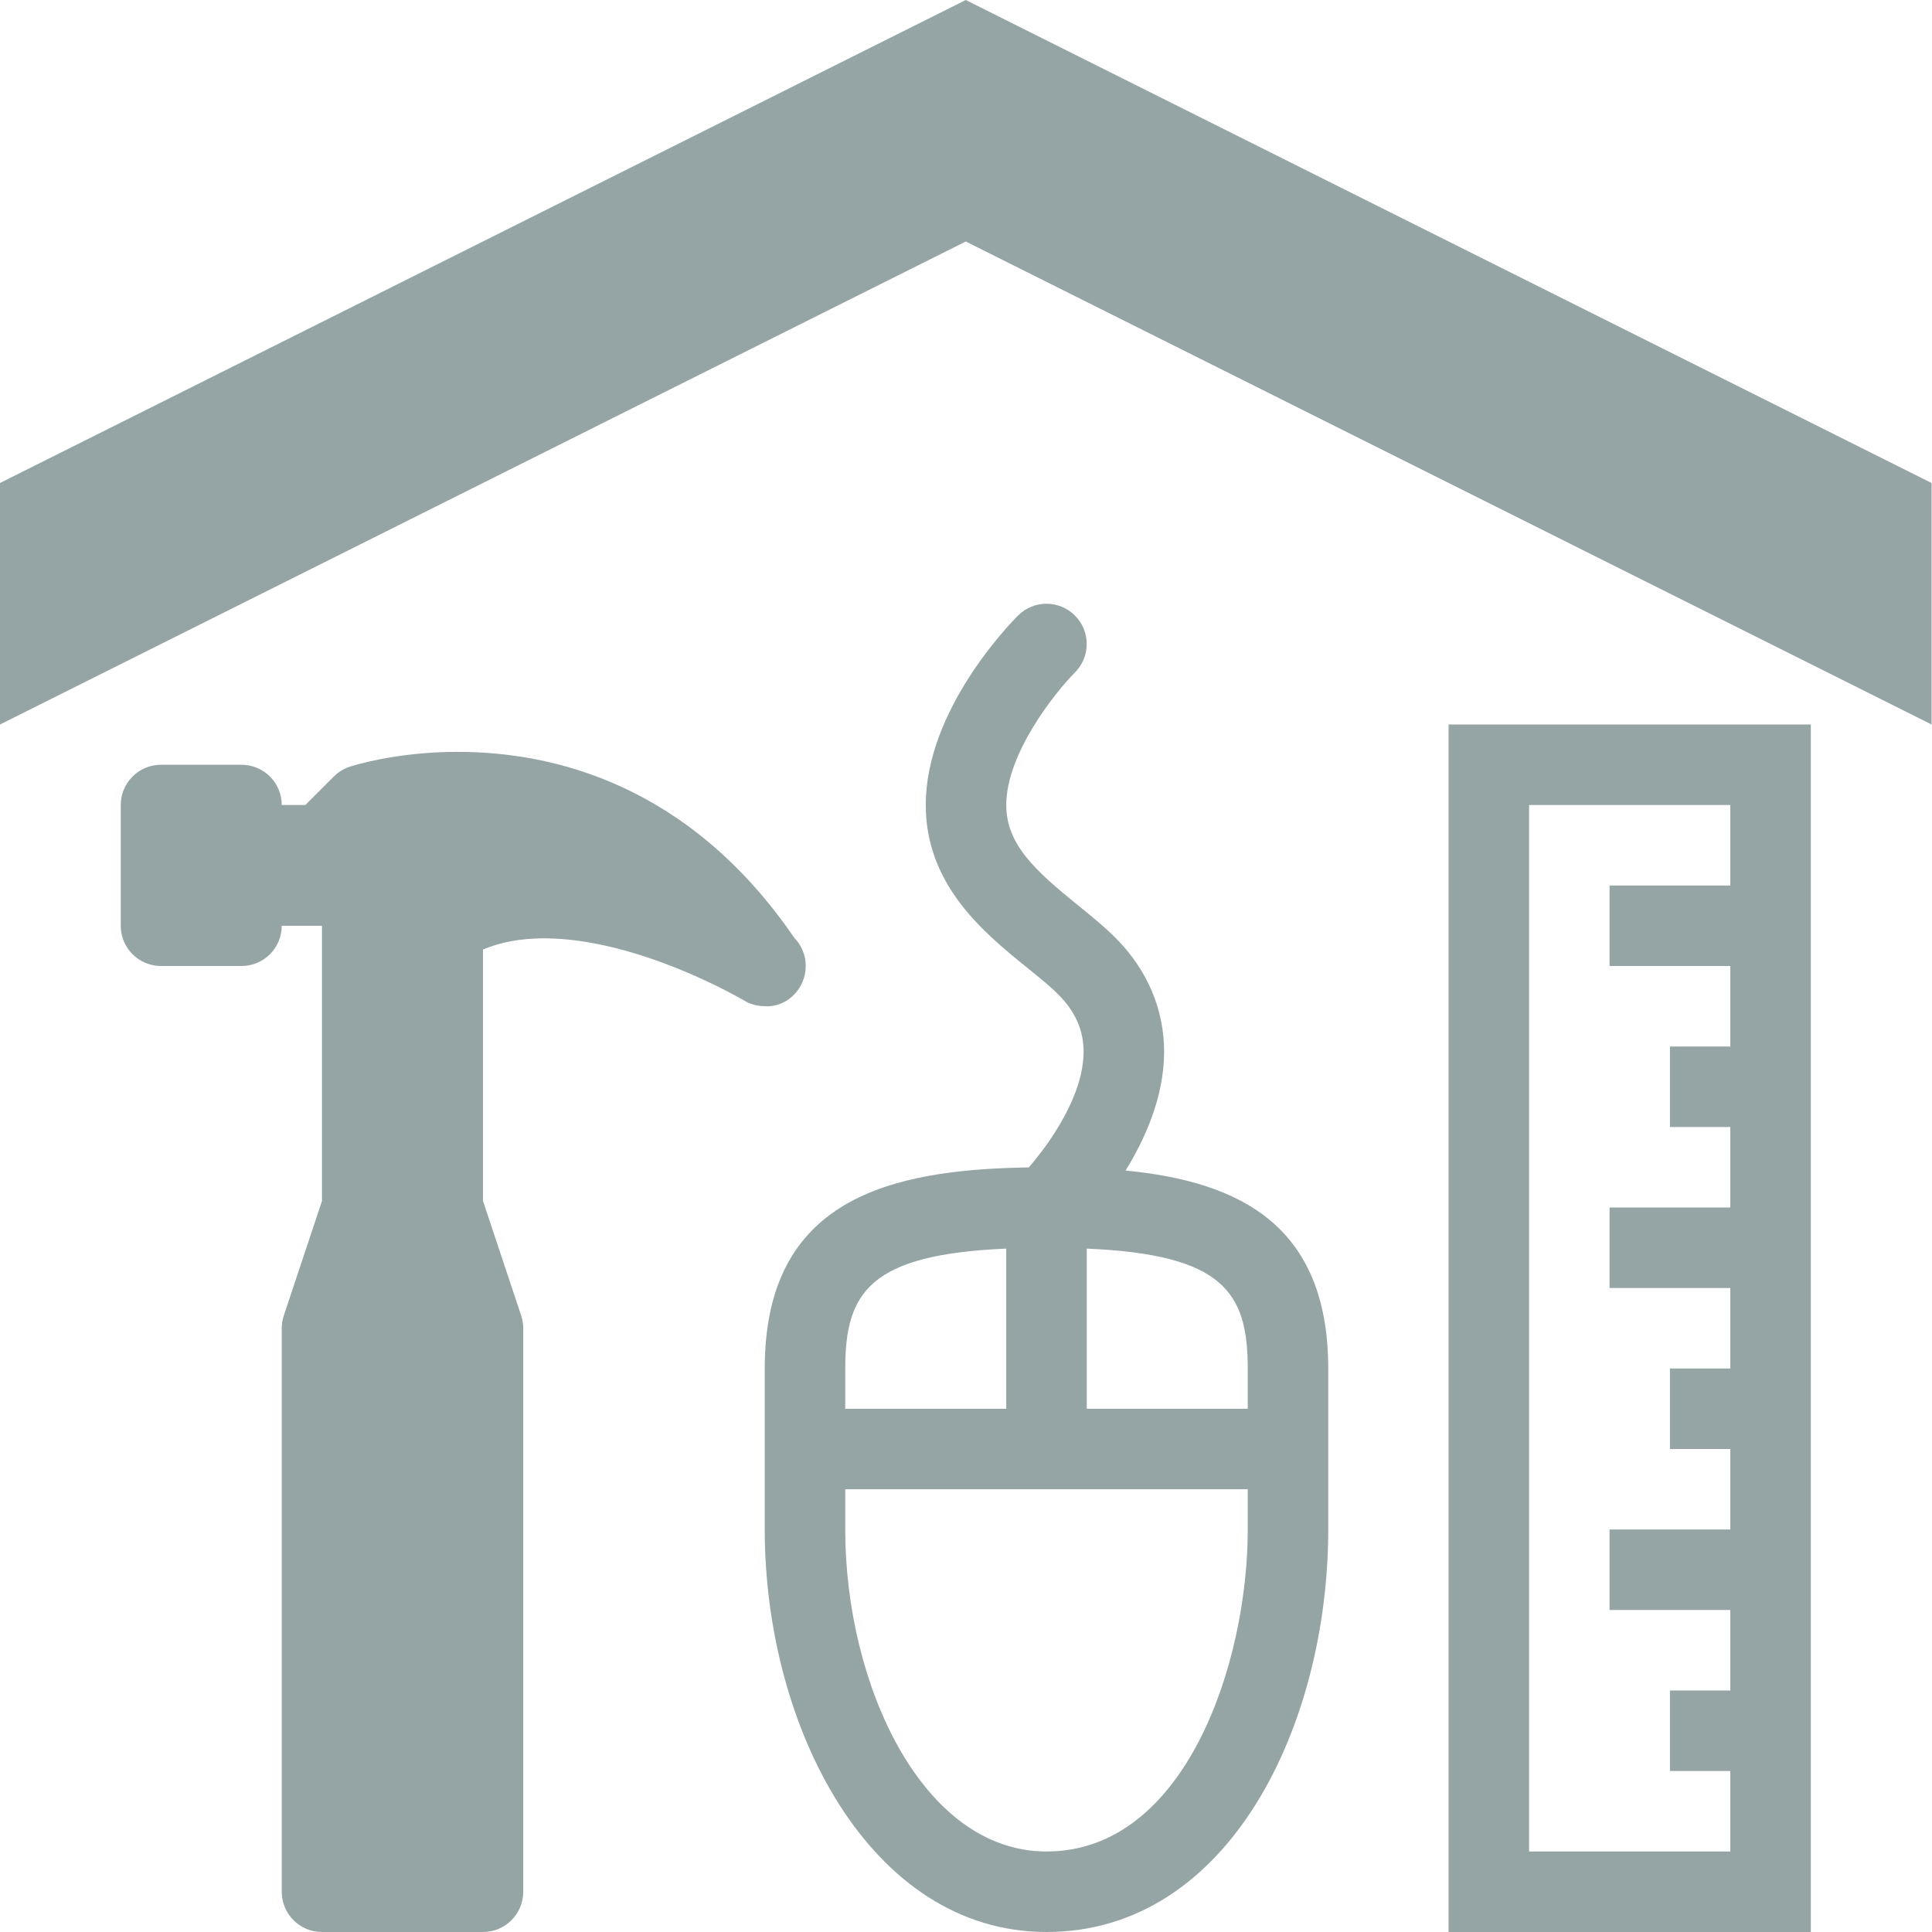
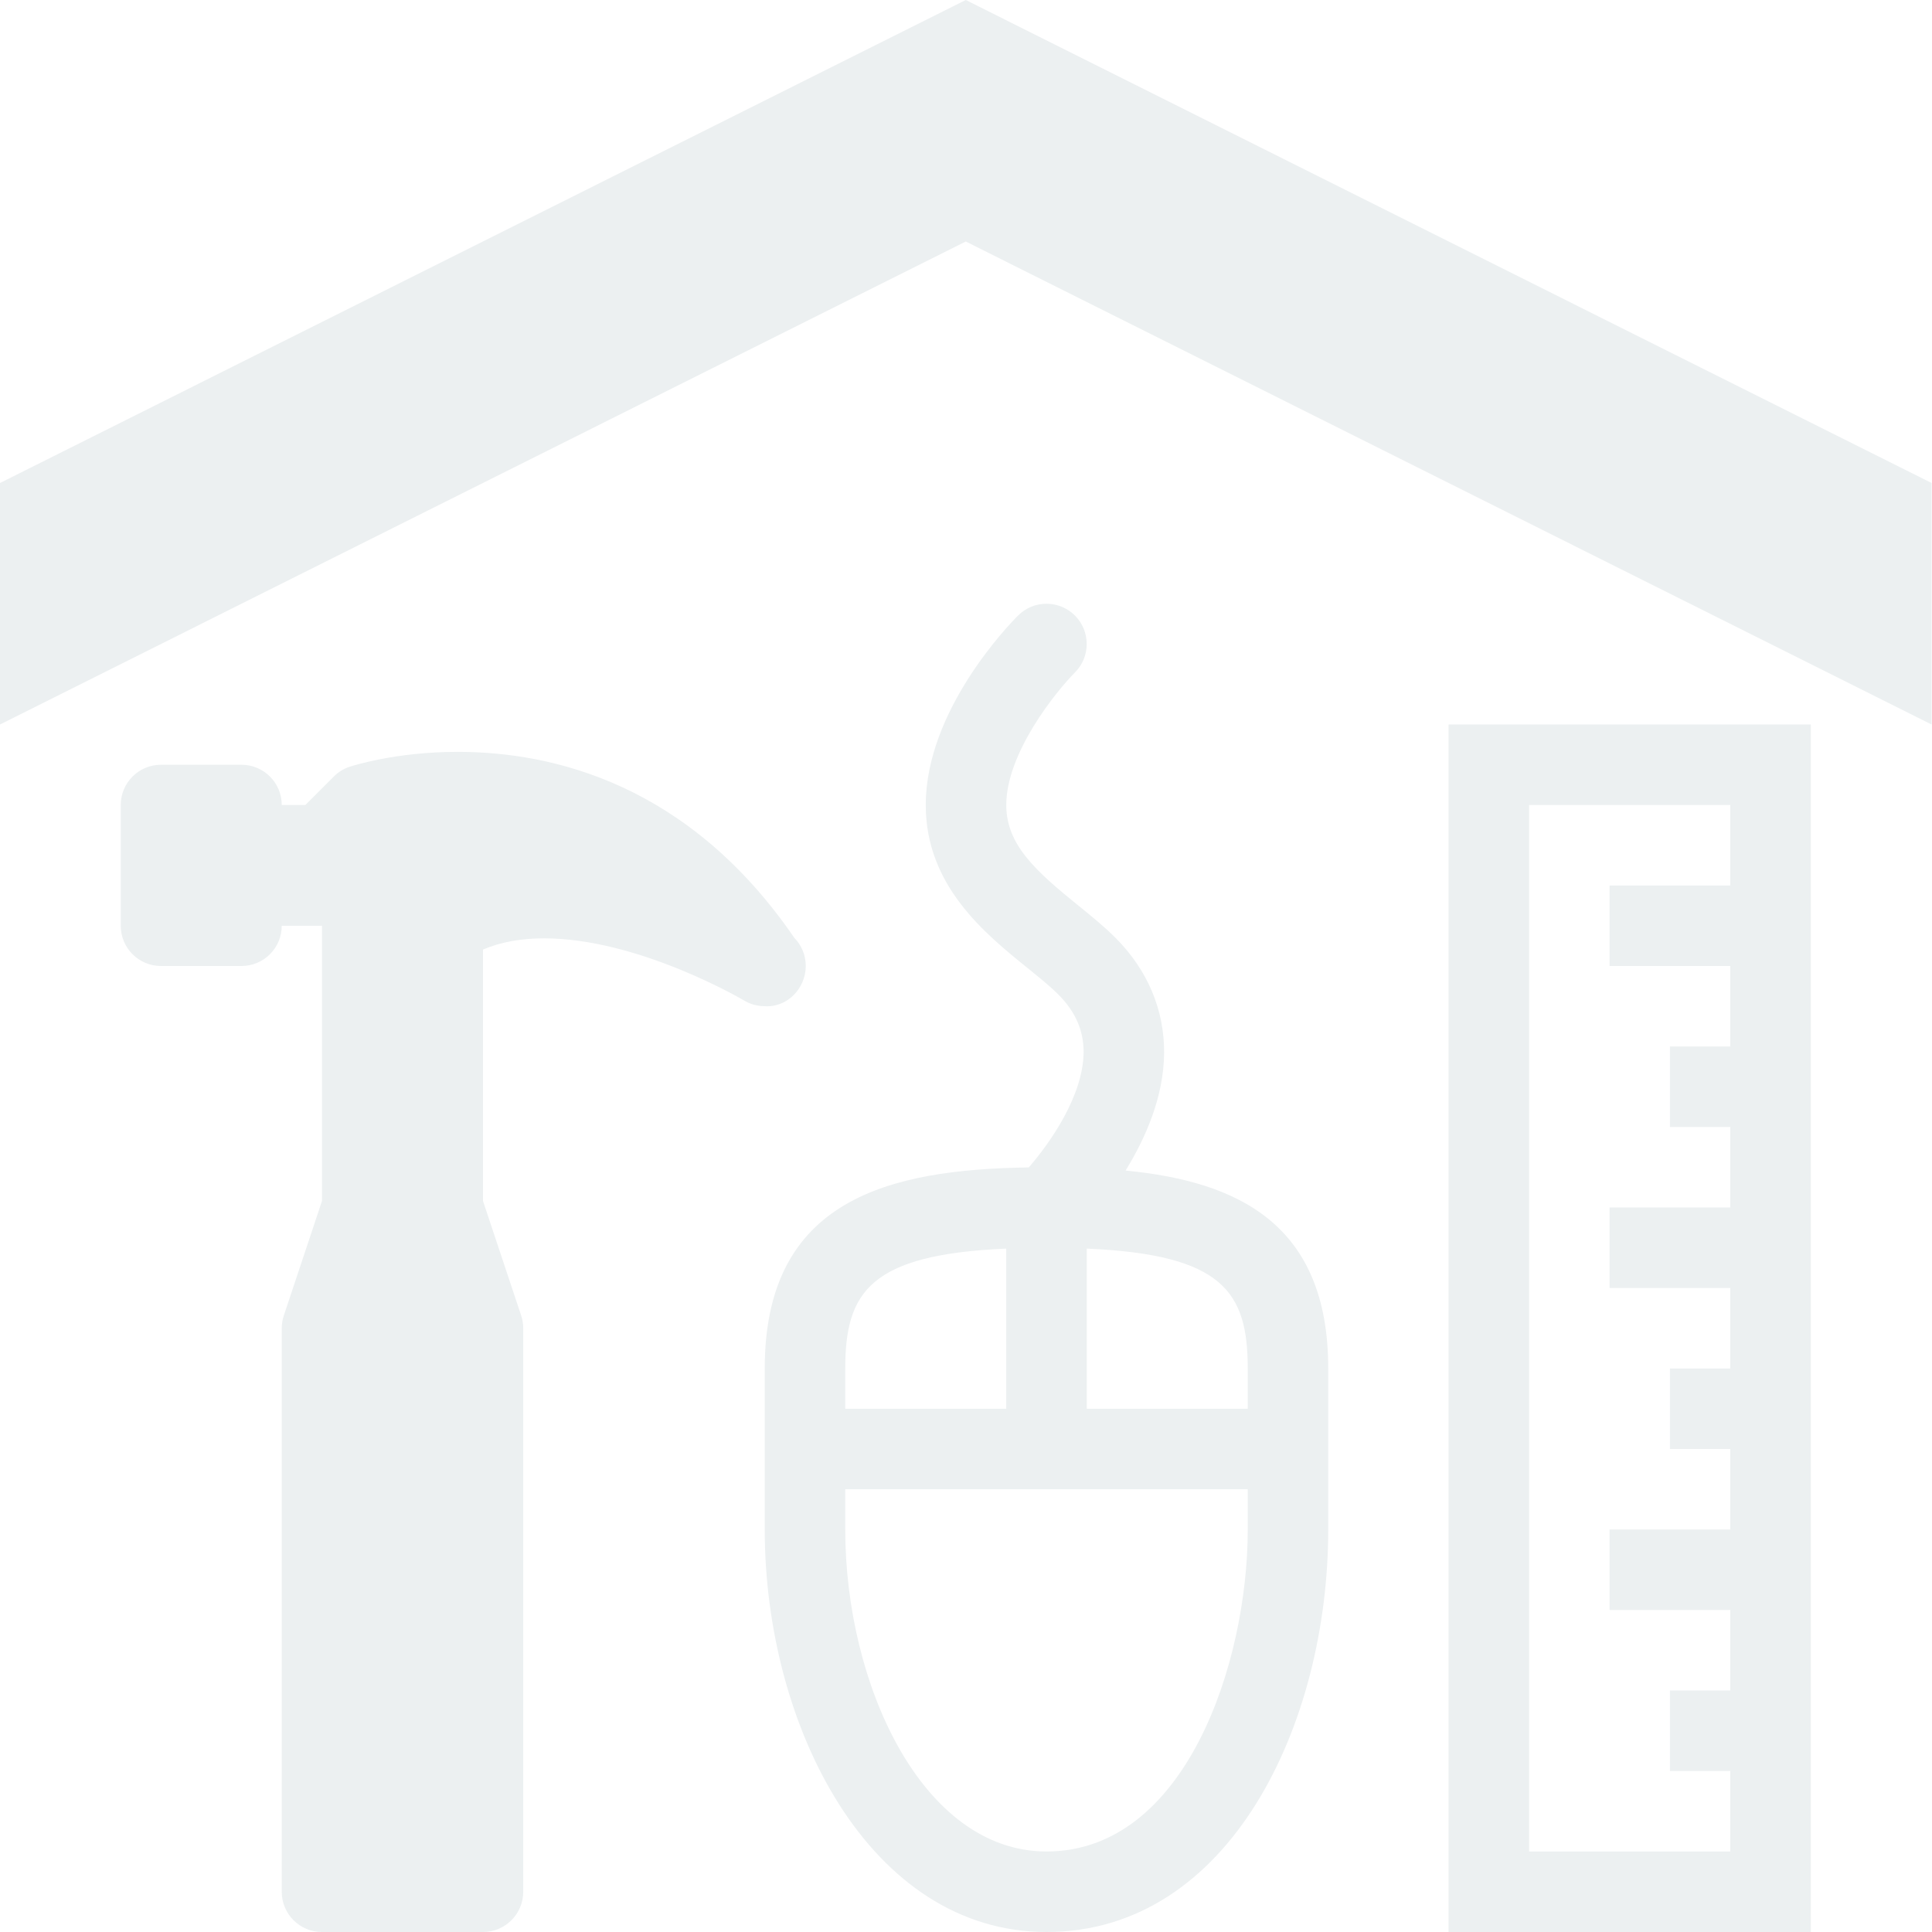
<svg xmlns="http://www.w3.org/2000/svg" version="1.1" x="0px" y="0px" viewBox="0 0 99.978 100" enable-background="new 0 0 99.978 100" xml:space="preserve">
-   <polygon fill="#95a5a6" points="49.987,0 0,25 0,37.5 49.987,12.5 99.978,37.5 99.978,25 " />
-   <path id="ruler" fill="#95a5a6" d="M74.978,37.5V100h18.75V37.5H74.978z M89.561,45.834h-6.25V50h6.25v4.167h-3.125v4.167h3.125V62.5h-6.25  v4.167h6.25v4.166h-3.125V75h3.125v4.167h-6.25v4.166h6.25V87.5h-3.125v4.166h3.125v4.167H79.145V41.667h10.416V45.834z" />
-   <path id="hammer" fill="#95a5a6" d="M41.111,48.539c-5.442-7.942-12.465-9.623-17.427-9.623c-3.235,0-5.497,0.741-5.593,0.773  c-0.307,0.102-0.586,0.276-0.814,0.505l-1.473,1.473h-1.221c0-1.151-0.932-2.083-2.083-2.083H8.333  c-1.151,0-2.083,0.932-2.083,2.083v6.25C6.25,49.068,7.182,50,8.333,50H12.5c1.151,0,2.083-0.932,2.083-2.083h2.083v14.245  l-1.975,5.929c-0.071,0.212-0.108,0.436-0.108,0.659v29.166c0,1.152,0.932,2.084,2.083,2.084H25c1.151,0,2.083-0.932,2.083-2.084  V68.75c0-0.224-0.037-0.447-0.108-0.659L25,62.162V49.149c0.903-0.386,1.961-0.581,3.158-0.581c4.905,0,10.302,3.186,10.355,3.218  c0.325,0.195,0.684,0.289,1.043,0.293c1.17,0.094,2.15-0.907,2.15-2.079C41.707,49.431,41.479,48.914,41.111,48.539z" />
-   <path id="mouse" fill="#95a5a6" d="M58.26,60.588c1.029-1.677,1.978-3.805,1.994-6.092c0.014-2.233-0.86-4.301-2.531-5.969  c-0.539-0.541-1.2-1.082-1.904-1.652c-2.256-1.822-3.735-3.174-3.735-5.208c0-2.689,2.569-5.867,3.558-6.864  c0.81-0.813,0.808-2.132-0.006-2.946c-0.816-0.81-2.13-0.81-2.942,0.004c-0.488,0.488-4.777,4.916-4.777,9.807  c0,4.175,3.052,6.645,5.281,8.447c0.58,0.472,1.133,0.911,1.579,1.359c0.887,0.887,1.314,1.863,1.31,2.982  c-0.012,2.254-1.737,4.703-2.838,5.969c-7.212,0.11-13.666,1.624-13.666,10.408v8.334c0,10.241,5.455,20.833,14.583,20.833  c9.473,0,14.583-10.734,14.583-20.833v-8.334C68.75,63.367,64.088,61.153,58.26,60.588z M64.583,70.833v2.084H56.25v-8.289  C63.303,64.93,64.583,66.874,64.583,70.833z M52.083,64.628v8.289H43.75v-2.084C43.75,66.874,45.029,64.93,52.083,64.628z   M54.167,95.833c-6.433,0-10.417-8.65-10.417-16.666v-2.084h20.833v2.084C64.583,86.088,61.352,95.833,54.167,95.833z" />
+   <polygon fill="#ecf0f1" points="49.987,0 0,25 0,37.5 49.987,12.5 99.978,37.5 99.978,25 " />
+   <path id="ruler" fill="#ecf0f1" d="M74.978,37.5V100h18.75V37.5H74.978z M89.561,45.834h-6.25V50h6.25v4.167h-3.125v4.167h3.125V62.5h-6.25  v4.167h6.25v4.166h-3.125V75h3.125v4.167h-6.25v4.166h6.25V87.5h-3.125v4.166h3.125v4.167H79.145V41.667h10.416V45.834z" />
+   <path id="hammer" fill="#ecf0f1" d="M41.111,48.539c-5.442-7.942-12.465-9.623-17.427-9.623c-3.235,0-5.497,0.741-5.593,0.773  c-0.307,0.102-0.586,0.276-0.814,0.505l-1.473,1.473h-1.221c0-1.151-0.932-2.083-2.083-2.083H8.333  c-1.151,0-2.083,0.932-2.083,2.083v6.25C6.25,49.068,7.182,50,8.333,50H12.5c1.151,0,2.083-0.932,2.083-2.083h2.083v14.245  l-1.975,5.929c-0.071,0.212-0.108,0.436-0.108,0.659v29.166c0,1.152,0.932,2.084,2.083,2.084H25c1.151,0,2.083-0.932,2.083-2.084  V68.75c0-0.224-0.037-0.447-0.108-0.659L25,62.162V49.149c0.903-0.386,1.961-0.581,3.158-0.581c4.905,0,10.302,3.186,10.355,3.218  c0.325,0.195,0.684,0.289,1.043,0.293c1.17,0.094,2.15-0.907,2.15-2.079C41.707,49.431,41.479,48.914,41.111,48.539z" />
+   <path id="mouse" fill="#ecf0f1" d="M58.26,60.588c1.029-1.677,1.978-3.805,1.994-6.092c0.014-2.233-0.86-4.301-2.531-5.969  c-0.539-0.541-1.2-1.082-1.904-1.652c-2.256-1.822-3.735-3.174-3.735-5.208c0-2.689,2.569-5.867,3.558-6.864  c0.81-0.813,0.808-2.132-0.006-2.946c-0.816-0.81-2.13-0.81-2.942,0.004c-0.488,0.488-4.777,4.916-4.777,9.807  c0,4.175,3.052,6.645,5.281,8.447c0.58,0.472,1.133,0.911,1.579,1.359c0.887,0.887,1.314,1.863,1.31,2.982  c-0.012,2.254-1.737,4.703-2.838,5.969c-7.212,0.11-13.666,1.624-13.666,10.408v8.334c0,10.241,5.455,20.833,14.583,20.833  c9.473,0,14.583-10.734,14.583-20.833v-8.334C68.75,63.367,64.088,61.153,58.26,60.588z M64.583,70.833v2.084H56.25v-8.289  C63.303,64.93,64.583,66.874,64.583,70.833z M52.083,64.628v8.289H43.75v-2.084C43.75,66.874,45.029,64.93,52.083,64.628z   M54.167,95.833c-6.433,0-10.417-8.65-10.417-16.666v-2.084h20.833v2.084C64.583,86.088,61.352,95.833,54.167,95.833z" />
</svg>
